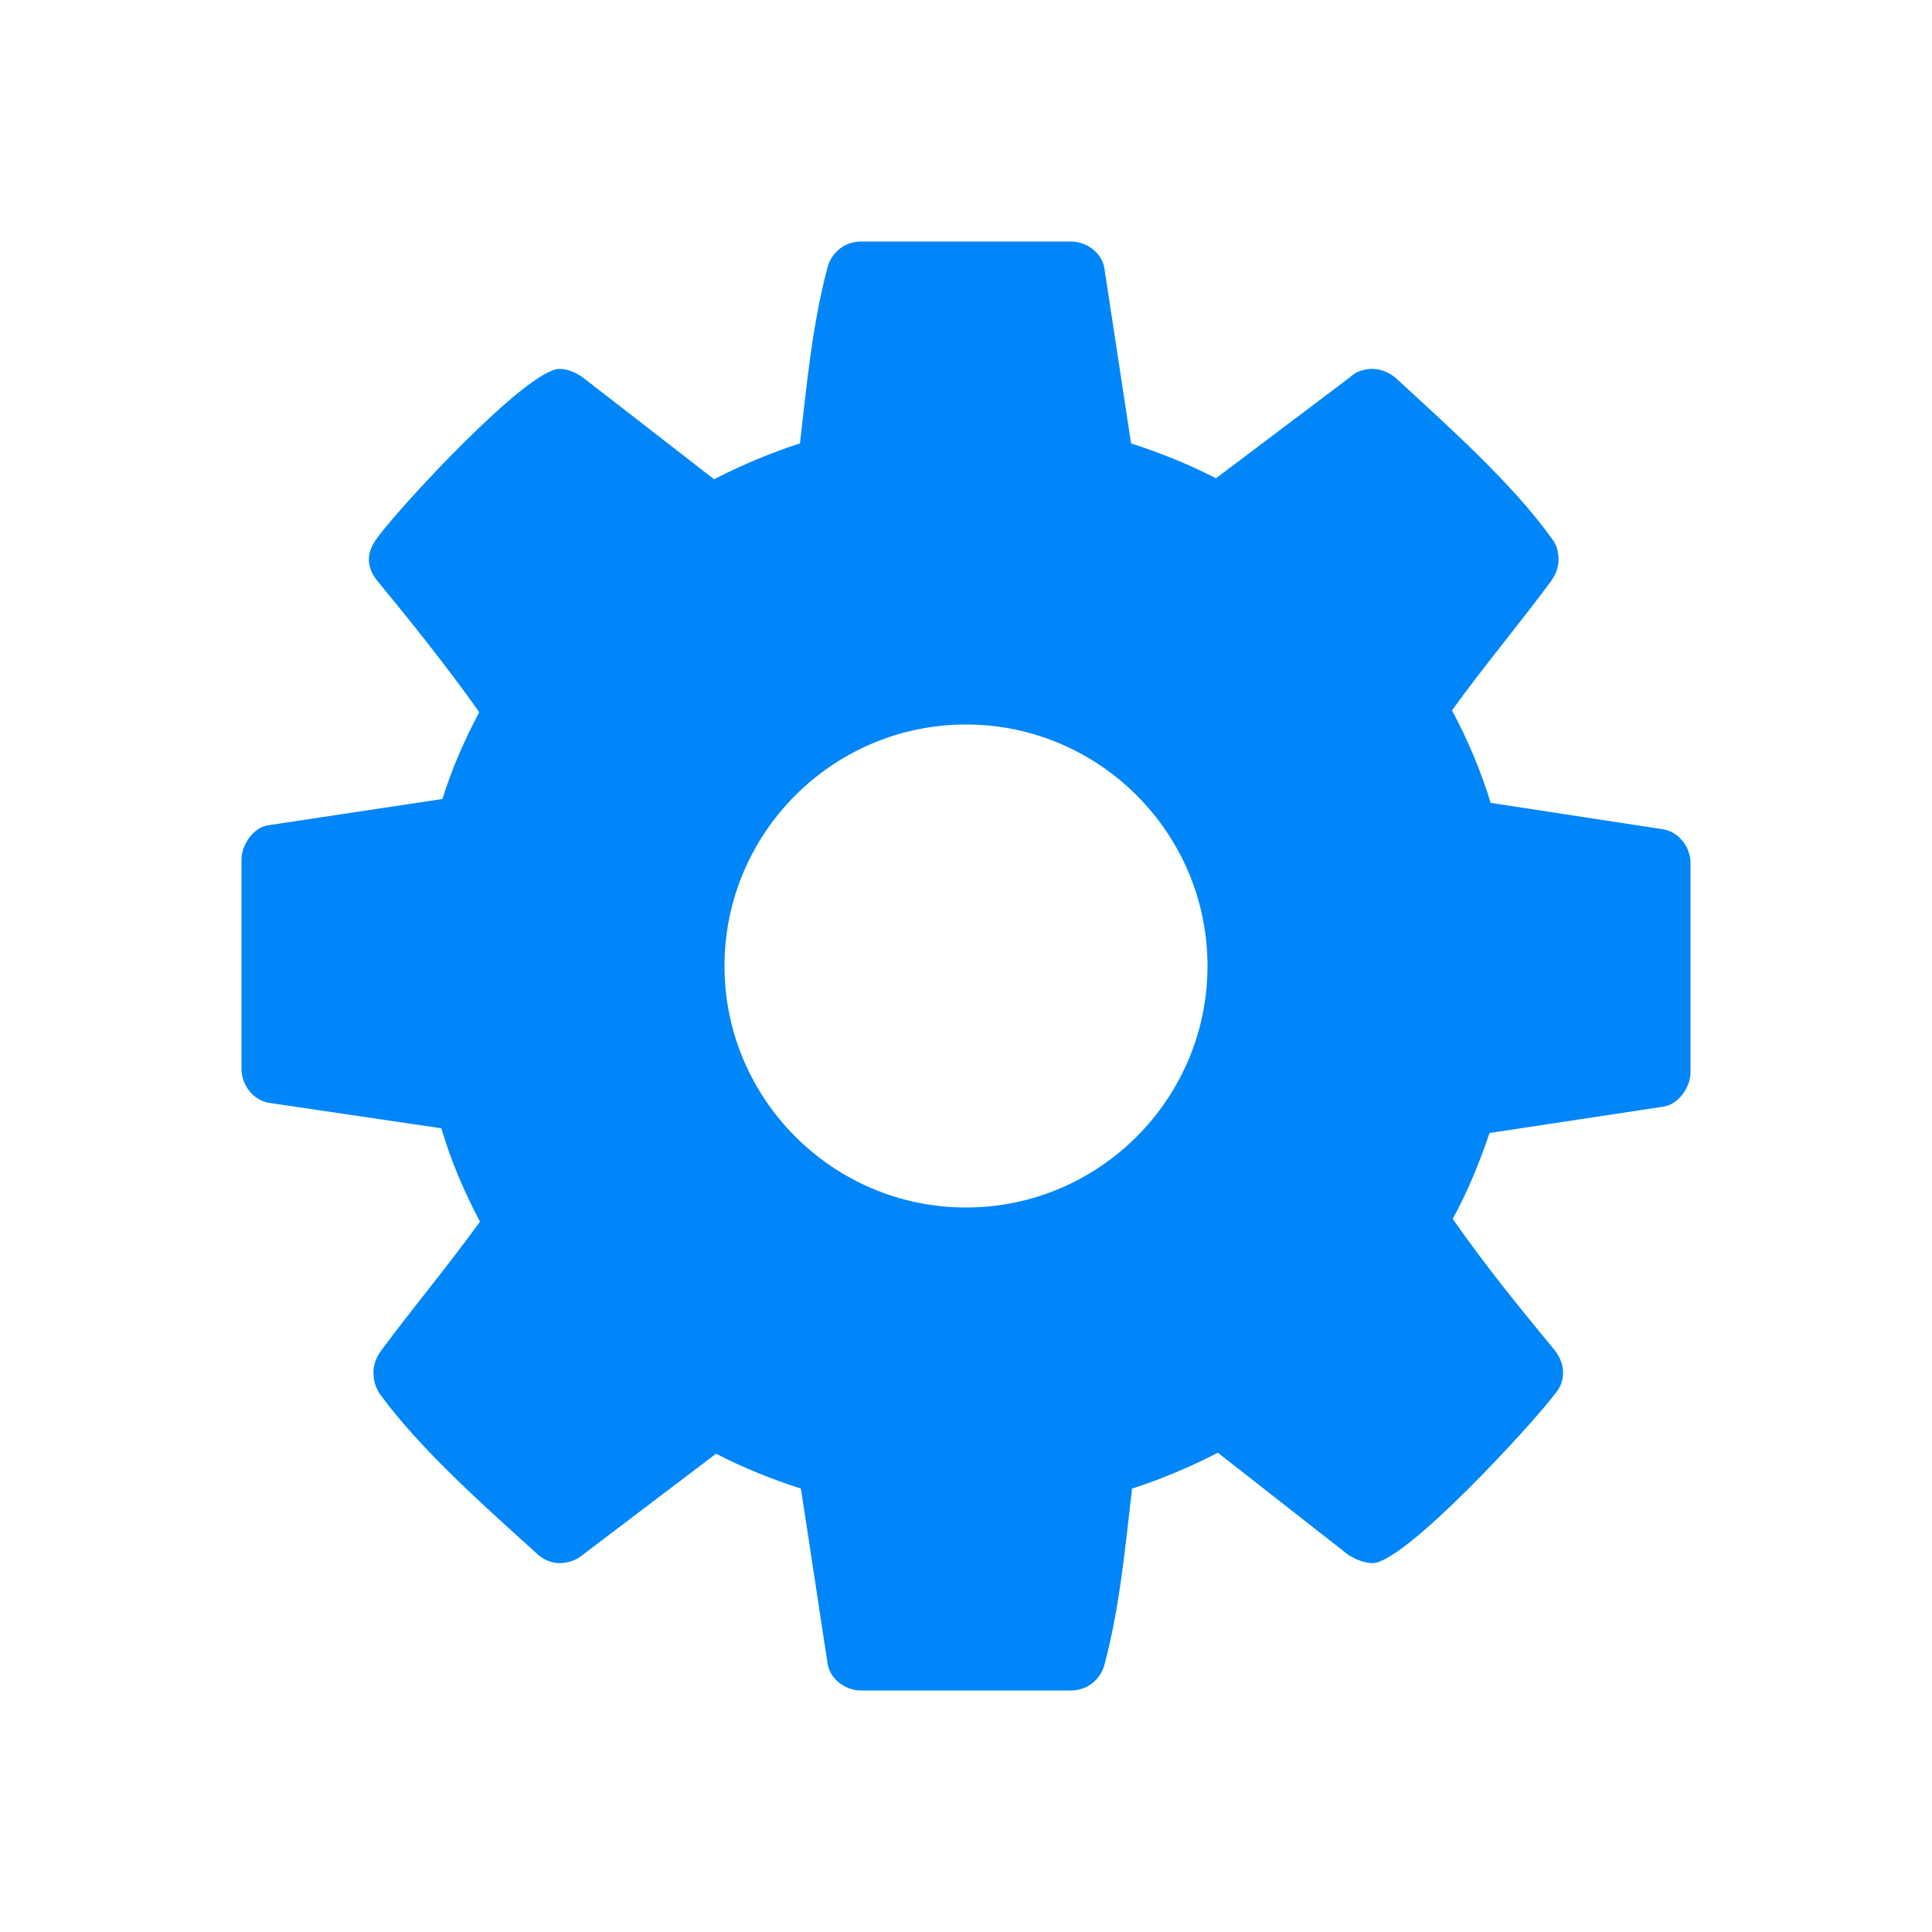
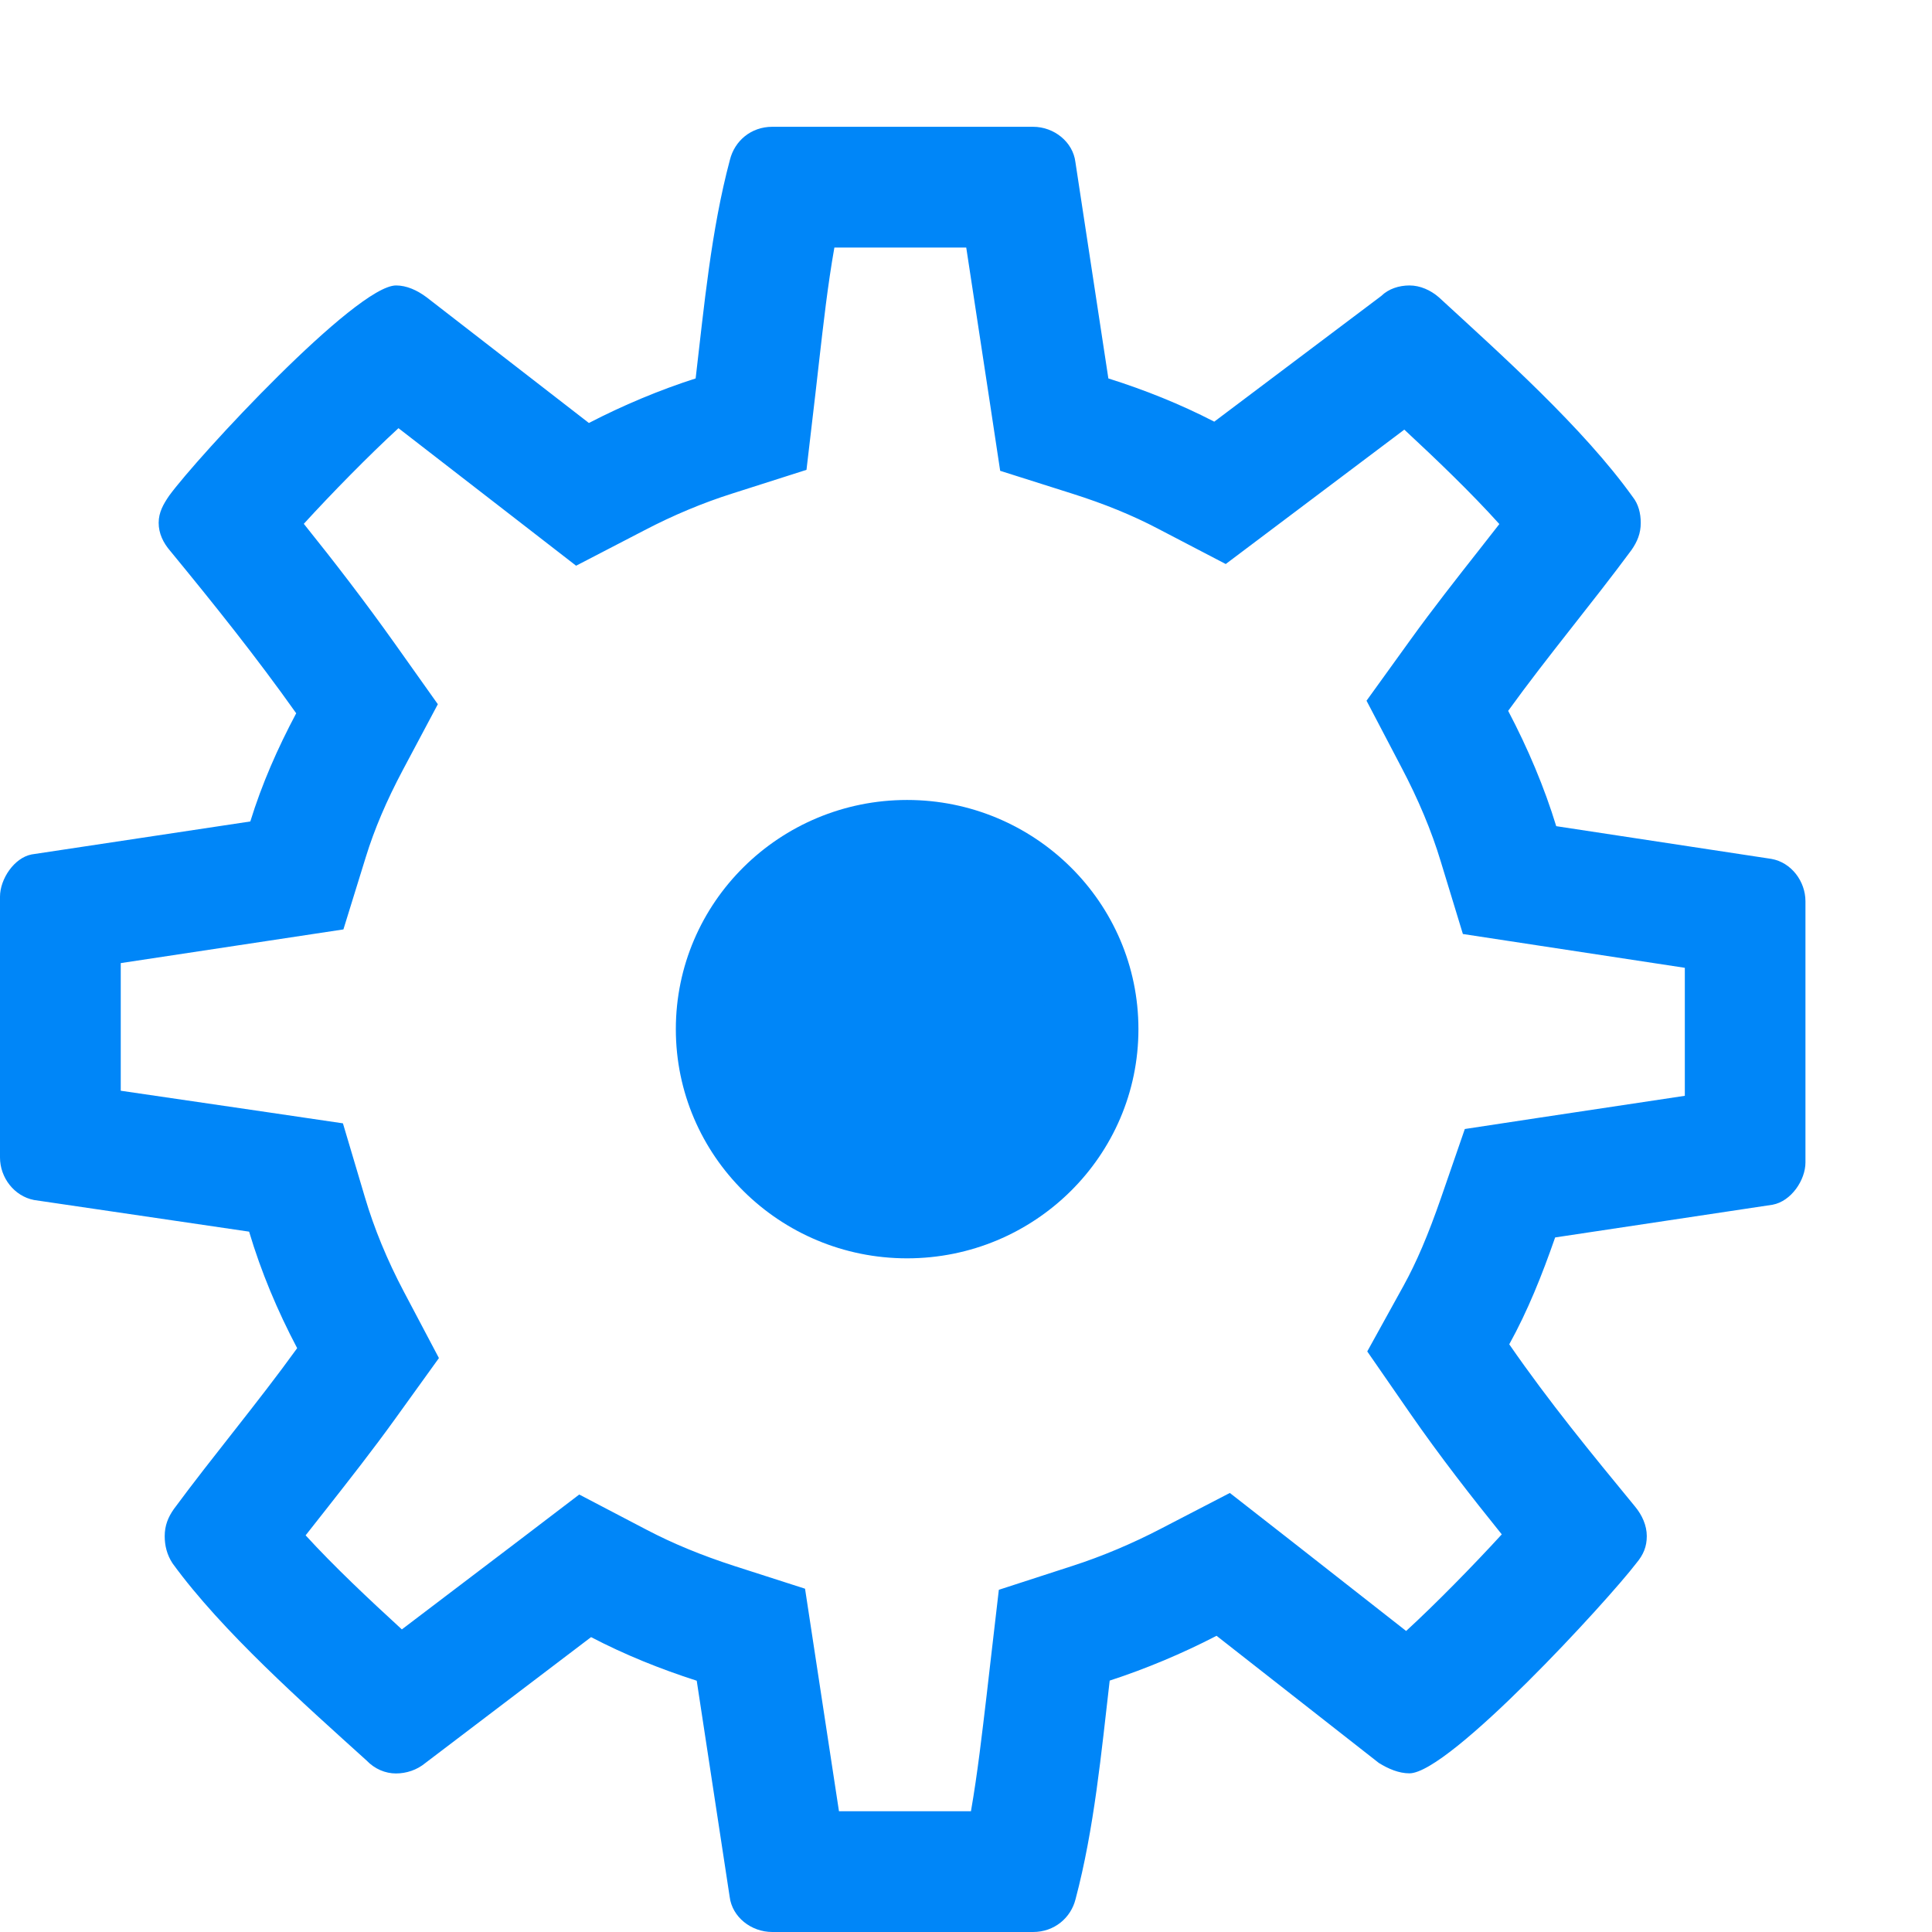
<svg xmlns="http://www.w3.org/2000/svg" version="1.1" id="Layer_1" x="0px" y="0px" width="16px" height="16px" viewBox="0 0 16 16" enable-background="new 0 0 16 16" xml:space="preserve">
  <g>
-     <path fill="#0086f8" d="M14,8.883C14,9,13.906,9.141,13.781,9.164l-1.445,0.219c-0.086,0.25-0.18,0.484-0.305,0.711   c0.266,0.383,0.547,0.727,0.836,1.078c0.047,0.055,0.078,0.125,0.078,0.195s-0.023,0.125-0.07,0.18   c-0.188,0.25-1.242,1.398-1.508,1.398c-0.07,0-0.141-0.031-0.203-0.07l-1.078-0.844c-0.227,0.117-0.469,0.219-0.711,0.297   c-0.055,0.477-0.102,0.984-0.227,1.453C9.117,13.906,9.008,14,8.867,14H7.133c-0.141,0-0.266-0.102-0.281-0.234l-0.219-1.438   c-0.242-0.078-0.477-0.172-0.703-0.289l-1.102,0.836c-0.055,0.047-0.125,0.07-0.195,0.07s-0.141-0.031-0.195-0.086   C4.023,12.484,3.477,12,3.148,11.547c-0.039-0.055-0.055-0.117-0.055-0.18c0-0.07,0.023-0.125,0.062-0.18   c0.266-0.359,0.555-0.703,0.82-1.07c-0.133-0.25-0.242-0.508-0.32-0.773l-1.43-0.211C2.094,9.109,2,8.984,2,8.852V7.117   C2,7,2.094,6.859,2.211,6.836l1.453-0.219c0.078-0.25,0.18-0.484,0.305-0.719C3.703,5.523,3.422,5.172,3.133,4.82   C3.086,4.766,3.055,4.703,3.055,4.633s0.031-0.125,0.07-0.18c0.188-0.258,1.242-1.398,1.508-1.398c0.07,0,0.141,0.031,0.203,0.078   l1.078,0.836C6.141,3.852,6.383,3.75,6.625,3.672C6.68,3.195,6.727,2.688,6.852,2.219C6.883,2.094,6.992,2,7.133,2h1.734   c0.141,0,0.266,0.102,0.281,0.234l0.219,1.438C9.609,3.75,9.844,3.844,10.07,3.961l1.109-0.836c0.047-0.047,0.117-0.07,0.188-0.07   s0.141,0.031,0.195,0.078C11.977,3.516,12.523,4,12.852,4.461c0.039,0.047,0.055,0.109,0.055,0.172c0,0.07-0.023,0.125-0.062,0.18   c-0.266,0.359-0.555,0.703-0.82,1.07c0.133,0.25,0.242,0.508,0.32,0.766l1.43,0.219C13.906,6.891,14,7.016,14,7.148V8.883z M8,6   C6.898,6,6,6.898,6,8s0.898,2,2,2s2-0.898,2-2S9.102,6,8,6z" />
+     <g>
+       <path fill="#0086f8" d="M8.002,2.05L8.19,3.284l0.093,0.615l0.593,0.188c0.269,0.085,0.502,0.18,0.715,0.292l0.56,0.292l0.505-0.38l0.974-0.733    c0.269,0.25,0.552,0.521,0.787,0.782c-0.054,0.069-0.108,0.138-0.162,0.207c-0.195,0.248-0.391,0.497-0.576,0.754l-0.362,0.502    l0.287,0.548c0.142,0.269,0.252,0.532,0.327,0.781l0.184,0.603l0.623,0.095l1.215,0.185v1.06l-1.223,0.184L12.131,9.35    l-0.197,0.57c-0.108,0.311-0.204,0.535-0.311,0.729l-0.3,0.543l0.353,0.51c0.25,0.361,0.512,0.696,0.761,1.005    c-0.239,0.261-0.549,0.577-0.792,0.8l-0.953-0.747l-0.507-0.396l-0.571,0.296c-0.234,0.122-0.487,0.229-0.732,0.308l-0.61,0.198    l-0.074,0.637l-0.027,0.235C8.133,14.357,8.096,14.685,8.041,15H6.948L6.76,13.767l-0.093-0.61l-0.588-0.189    c-0.271-0.088-0.506-0.185-0.72-0.297l-0.562-0.294l-0.505,0.385l-0.964,0.732c-0.276-0.253-0.563-0.523-0.797-0.779    c0.056-0.07,0.111-0.142,0.167-0.212c0.194-0.247,0.389-0.495,0.574-0.752l0.363-0.504l-0.29-0.549    c-0.139-0.263-0.247-0.526-0.323-0.783L2.84,9.303L2.209,9.21L1,9.033V7.976l1.223-0.185l0.621-0.094l0.186-0.601    C3.1,6.869,3.2,6.633,3.336,6.377l0.29-0.545L3.269,5.329C3.023,4.983,2.77,4.654,2.516,4.338C2.748,4.084,3.057,3.769,3.3,3.546    l0.965,0.747l0.506,0.392l0.567-0.294c0.235-0.123,0.486-0.228,0.727-0.304l0.614-0.196l0.075-0.64l0.029-0.255    C6.819,2.682,6.855,2.36,6.91,2.05H8.002 M8.555,1.05H6.396c-0.177,0-0.312,0.117-0.351,0.273    C5.889,1.907,5.831,2.539,5.761,3.134c-0.3,0.096-0.602,0.223-0.884,0.369L3.533,2.462C3.454,2.403,3.367,2.364,3.28,2.364    c-0.331,0-1.645,1.42-1.879,1.741C1.353,4.175,1.314,4.243,1.314,4.33c0,0.088,0.038,0.166,0.097,0.234    C1.771,5.002,2.122,5.44,2.453,5.907c-0.155,0.292-0.284,0.585-0.38,0.896L0.262,7.076C0.117,7.104,0,7.28,0,7.426v2.16    c0,0.166,0.117,0.32,0.282,0.352l1.781,0.262c0.099,0.332,0.234,0.654,0.398,0.965c-0.33,0.457-0.691,0.885-1.021,1.332    c-0.048,0.068-0.076,0.137-0.076,0.225c0,0.076,0.018,0.154,0.065,0.225c0.41,0.564,1.091,1.166,1.607,1.633    c0.067,0.07,0.155,0.107,0.243,0.107c0.087,0,0.174-0.029,0.243-0.086l1.373-1.043c0.28,0.146,0.573,0.264,0.875,0.361    l0.273,1.791C6.064,15.875,6.219,16,6.396,16h2.159c0.177,0,0.313-0.117,0.352-0.271c0.155-0.584,0.214-1.217,0.283-1.811    c0.301-0.098,0.603-0.225,0.885-0.371l1.344,1.053c0.079,0.049,0.166,0.086,0.253,0.086c0.331,0,1.644-1.432,1.879-1.74    c0.059-0.07,0.087-0.137,0.087-0.225s-0.039-0.174-0.097-0.244c-0.36-0.438-0.711-0.865-1.042-1.344    c0.154-0.279,0.271-0.572,0.38-0.885l1.801-0.271c0.155-0.029,0.272-0.205,0.272-0.35V7.464c0-0.165-0.117-0.322-0.282-0.351    l-1.782-0.271c-0.098-0.321-0.234-0.643-0.398-0.955c0.33-0.457,0.691-0.885,1.022-1.333c0.047-0.068,0.076-0.136,0.076-0.224    c0-0.078-0.019-0.155-0.066-0.214c-0.41-0.573-1.091-1.18-1.606-1.654c-0.068-0.059-0.155-0.098-0.243-0.098    c-0.087,0-0.174,0.028-0.234,0.087l-1.383,1.041C9.773,3.346,9.48,3.229,9.179,3.134L8.906,1.342    C8.886,1.177,8.731,1.05,8.555,1.05L8.555,1.05z" />
+     </g>
+   </g>
+   <g>
+     <circle fill="#0086f8" cx="7.5" cy="8.5" r="1.5" />
+     <path fill="#0086f8" d="M7.512,7.387c0.636,0,1.154,0.51,1.154,1.136c0,0.627-0.519,1.137-1.154,1.137S6.358,9.15,6.358,8.523   C6.358,7.897,6.876,7.387,7.512,7.387 M7.512,6.625c-1.055,0-1.915,0.848-1.915,1.898c0,1.05,0.86,1.898,1.915,1.898   c1.056,0,1.916-0.849,1.916-1.898C9.428,7.473,8.567,6.625,7.512,6.625L7.512,6.625z" />
  </g>
</svg>
